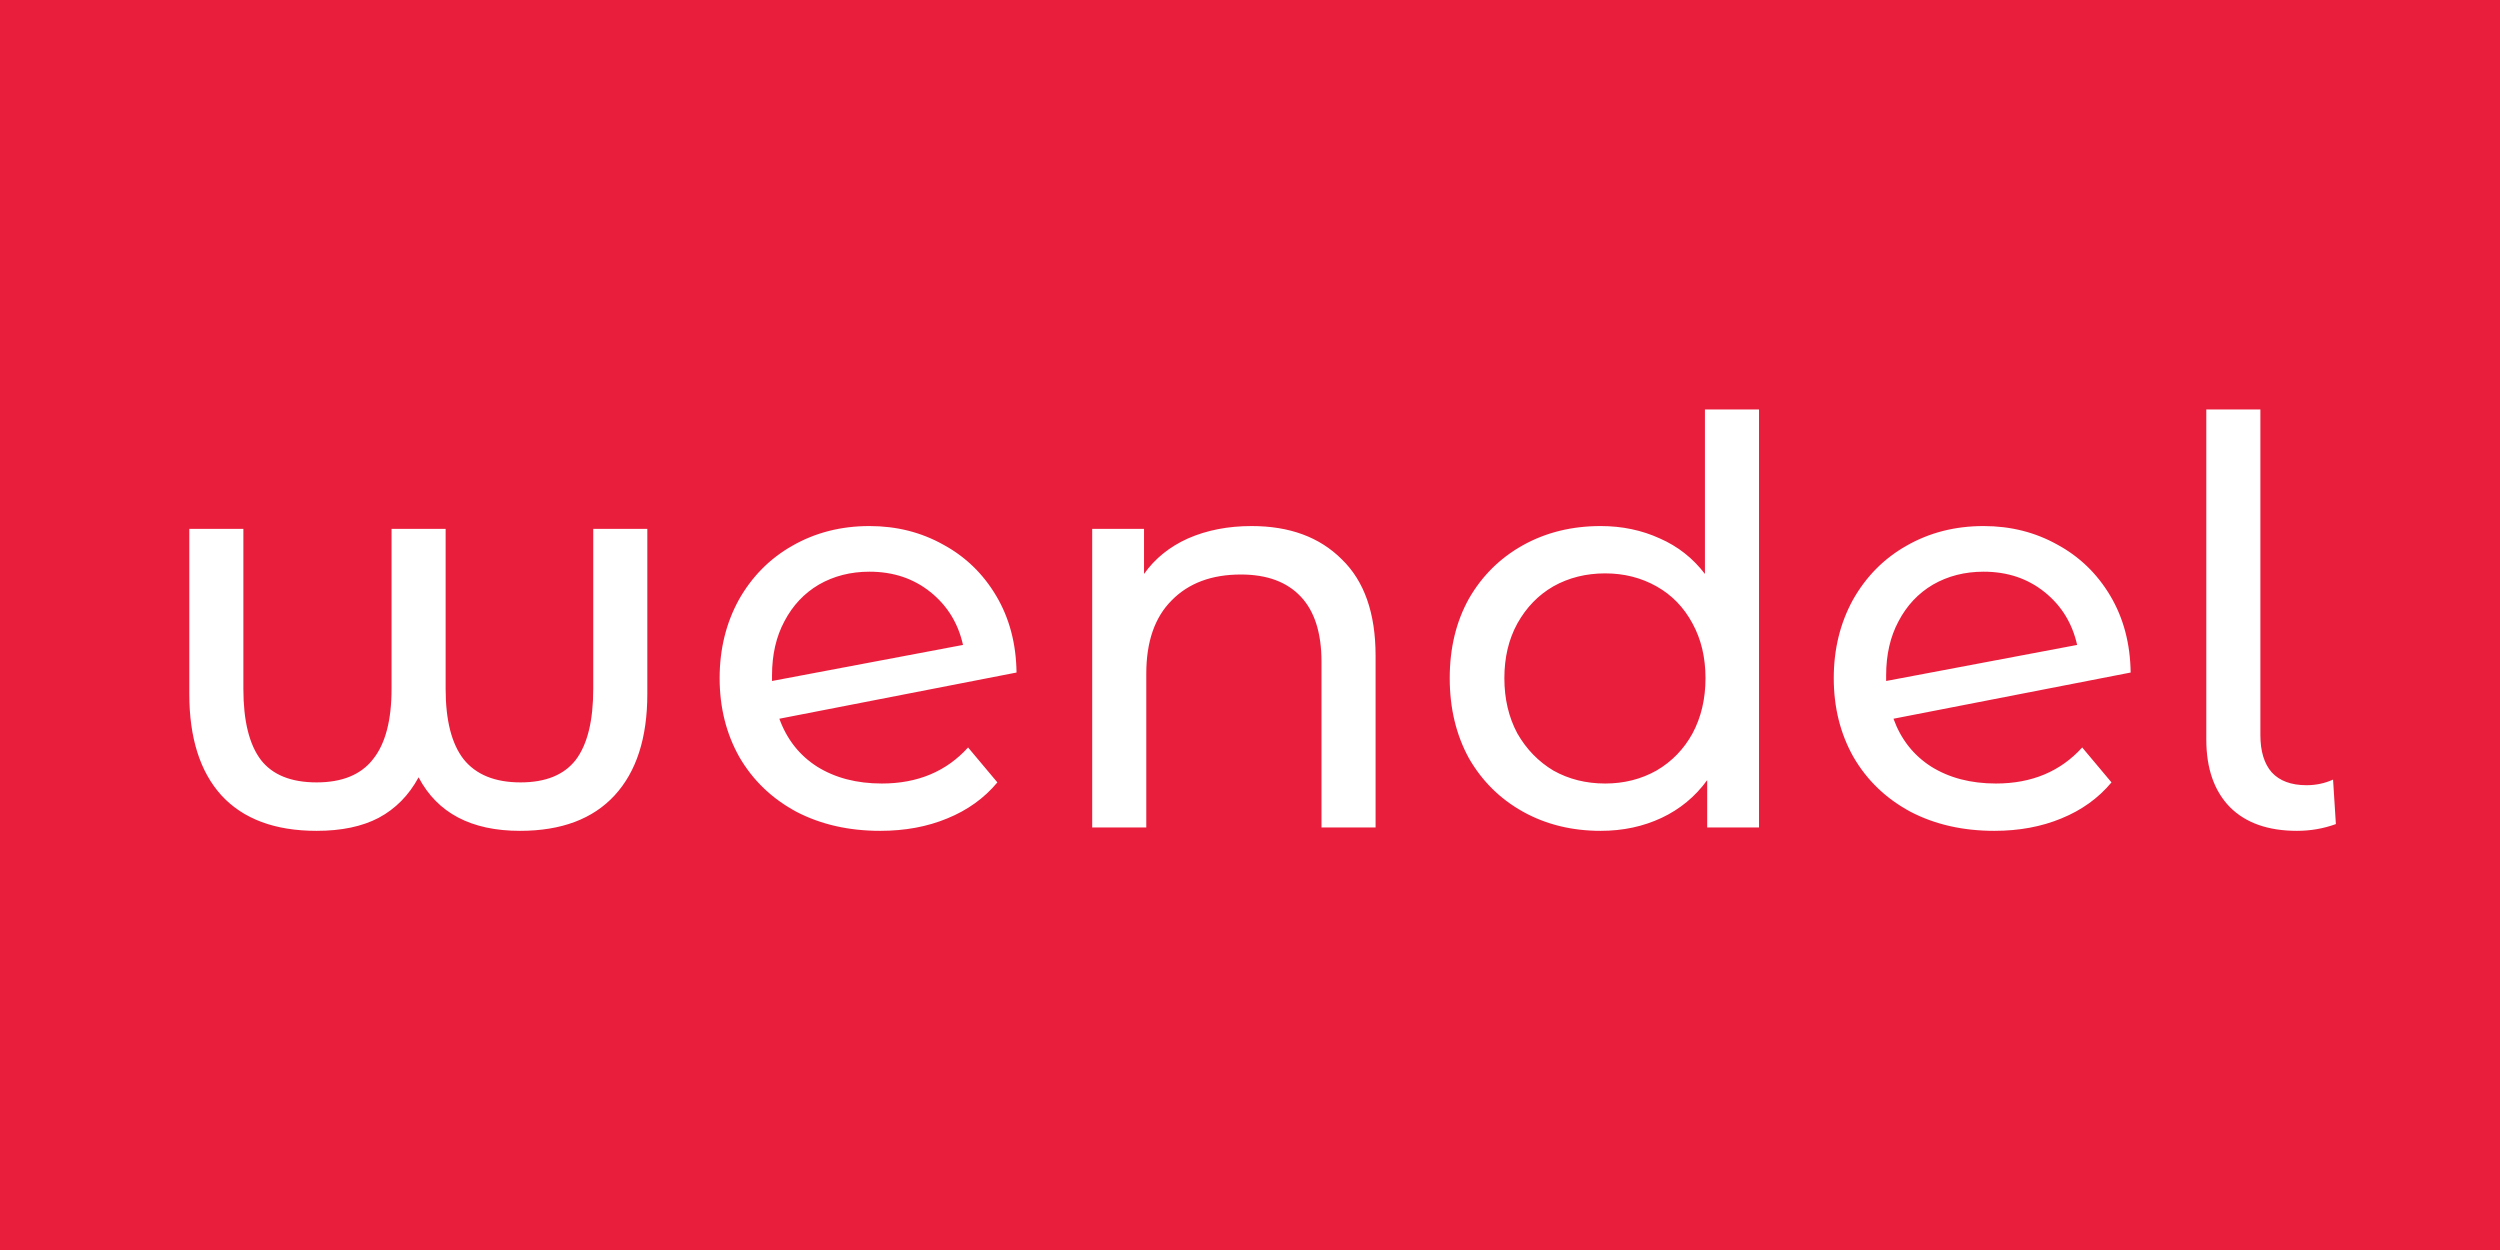
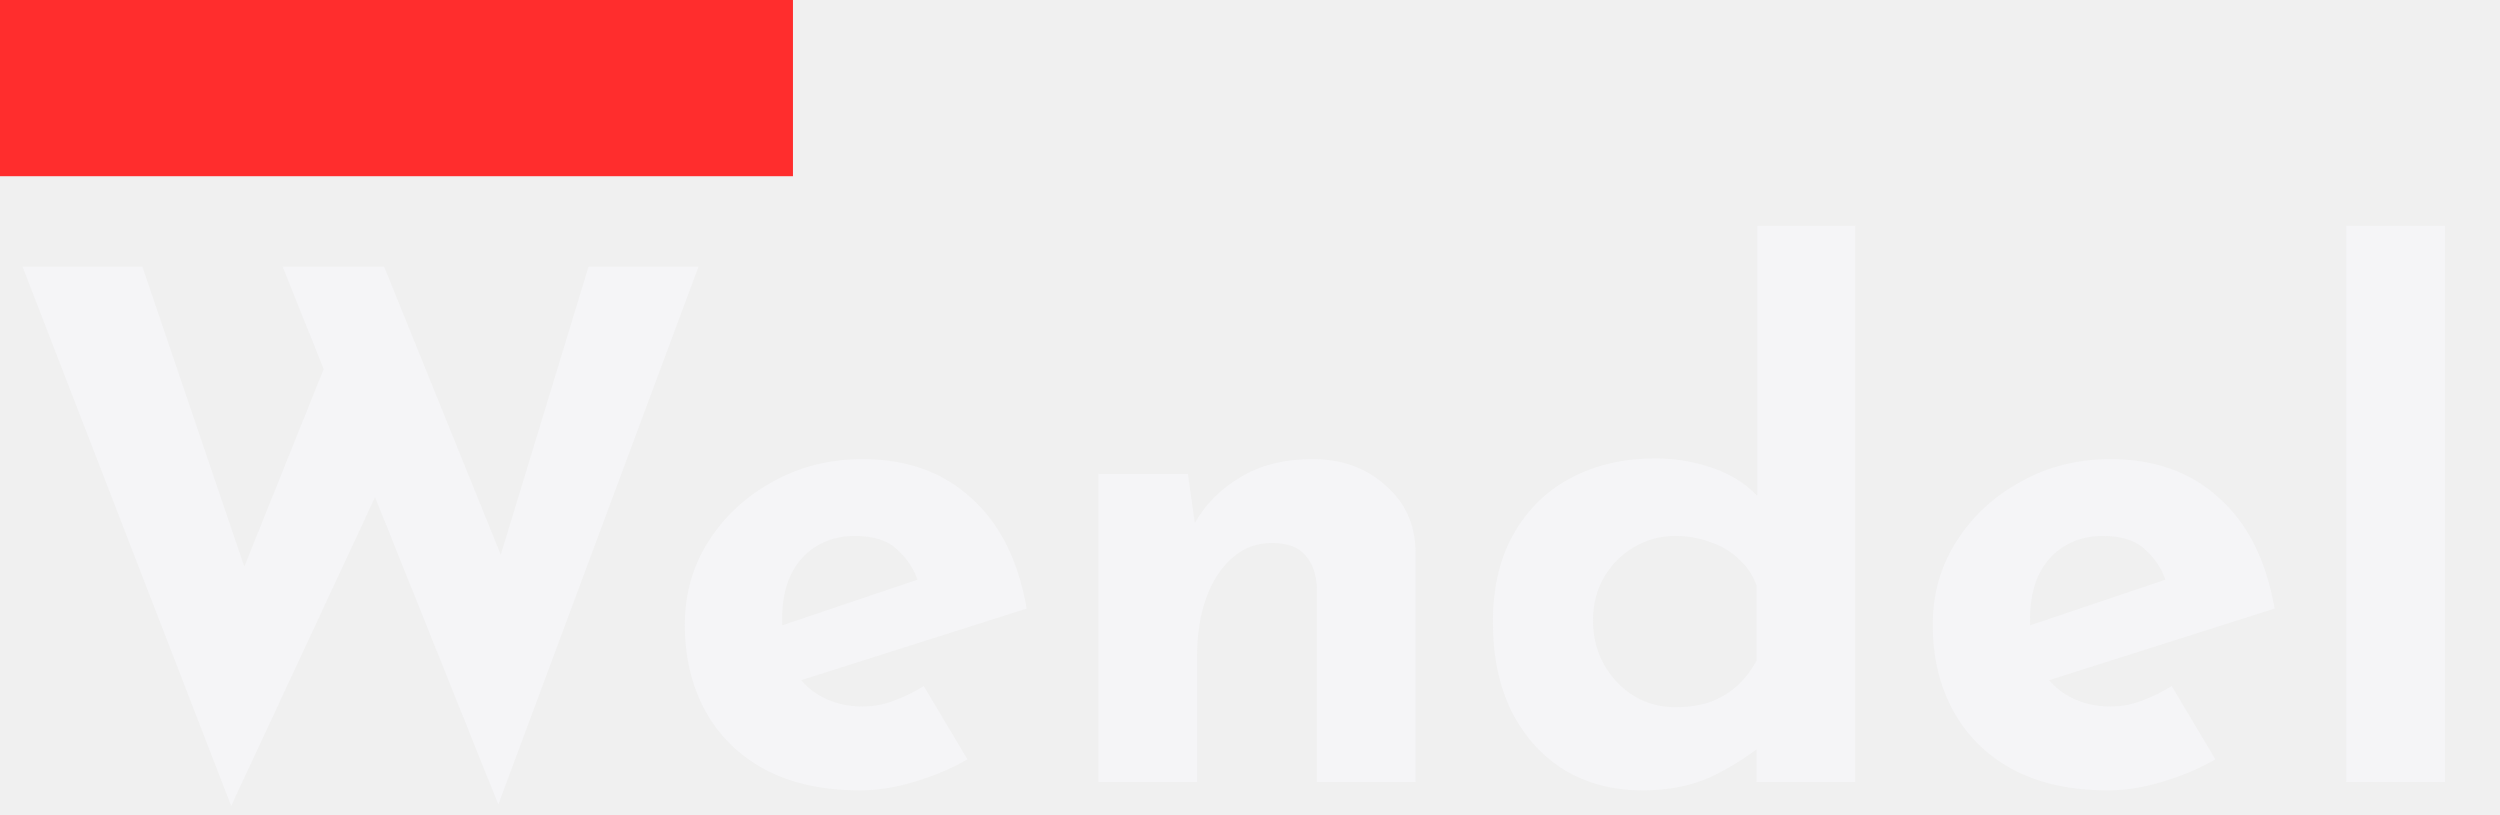
- <svg xmlns="http://www.w3.org/2000/svg" width="142" height="71" viewBox="0 0 142 71" fill="none">
-   <rect width="142" height="71" fill="#E91E3C" />
-   <path d="M36.768 30.04V39.416C36.768 41.912 36.149 43.832 34.912 45.176C33.675 46.52 31.883 47.192 29.536 47.192C26.763 47.192 24.843 46.179 23.776 44.152C23.221 45.176 22.464 45.944 21.504 46.456C20.565 46.947 19.392 47.192 17.984 47.192C15.616 47.192 13.813 46.52 12.576 45.176C11.36 43.832 10.752 41.912 10.752 39.416V30.04H13.824V39.128C13.824 40.941 14.155 42.285 14.816 43.16C15.477 44.013 16.533 44.44 17.984 44.44C19.435 44.44 20.501 44.003 21.184 43.128C21.888 42.253 22.24 40.92 22.24 39.128V30.04H25.312V39.128C25.312 40.92 25.653 42.253 26.336 43.128C27.04 44.003 28.117 44.44 29.568 44.44C30.997 44.44 32.043 44.013 32.704 43.16C33.365 42.285 33.696 40.941 33.696 39.128V30.04H36.768ZM50.091 44.504C52.118 44.504 53.75 43.821 54.987 42.456L56.651 44.44C55.905 45.336 54.955 46.019 53.803 46.488C52.673 46.957 51.403 47.192 49.995 47.192C48.203 47.192 46.614 46.829 45.227 46.104C43.841 45.357 42.763 44.323 41.995 43C41.249 41.677 40.875 40.184 40.875 38.52C40.875 36.877 41.238 35.395 41.963 34.072C42.71 32.749 43.723 31.725 45.003 31C46.305 30.253 47.766 29.88 49.387 29.88C50.923 29.88 52.321 30.232 53.579 30.936C54.838 31.619 55.841 32.589 56.587 33.848C57.334 35.107 57.718 36.557 57.739 38.2L44.267 40.824C44.694 41.997 45.409 42.904 46.411 43.544C47.435 44.184 48.662 44.504 50.091 44.504ZM49.387 32.472C48.321 32.472 47.361 32.717 46.507 33.208C45.675 33.699 45.025 34.392 44.555 35.288C44.086 36.163 43.851 37.187 43.851 38.36V38.68L54.699 36.632C54.422 35.395 53.803 34.392 52.843 33.624C51.883 32.856 50.731 32.472 49.387 32.472ZM71.093 29.88C73.248 29.88 74.954 30.509 76.213 31.768C77.493 33.005 78.133 34.829 78.133 37.24V47H75.061V37.592C75.061 35.949 74.666 34.712 73.877 33.88C73.088 33.048 71.957 32.632 70.485 32.632C68.821 32.632 67.509 33.123 66.549 34.104C65.589 35.064 65.109 36.451 65.109 38.264V47H62.037V30.04H64.981V32.6C65.6 31.725 66.432 31.053 67.477 30.584C68.544 30.115 69.749 29.88 71.093 29.88ZM99.912 23.256V47H96.968V44.312C96.285 45.251 95.421 45.965 94.376 46.456C93.331 46.947 92.179 47.192 90.92 47.192C89.277 47.192 87.805 46.829 86.504 46.104C85.203 45.379 84.179 44.365 83.432 43.064C82.707 41.741 82.344 40.227 82.344 38.52C82.344 36.813 82.707 35.309 83.432 34.008C84.179 32.707 85.203 31.693 86.504 30.968C87.805 30.243 89.277 29.88 90.92 29.88C92.136 29.88 93.256 30.115 94.28 30.584C95.304 31.032 96.157 31.704 96.84 32.6V23.256H99.912ZM91.176 44.504C92.243 44.504 93.213 44.259 94.088 43.768C94.963 43.256 95.645 42.552 96.136 41.656C96.627 40.739 96.872 39.693 96.872 38.52C96.872 37.347 96.627 36.312 96.136 35.416C95.645 34.499 94.963 33.795 94.088 33.304C93.213 32.813 92.243 32.568 91.176 32.568C90.088 32.568 89.107 32.813 88.232 33.304C87.379 33.795 86.696 34.499 86.184 35.416C85.693 36.312 85.448 37.347 85.448 38.52C85.448 39.693 85.693 40.739 86.184 41.656C86.696 42.552 87.379 43.256 88.232 43.768C89.107 44.259 90.088 44.504 91.176 44.504ZM113.373 44.504C115.399 44.504 117.031 43.821 118.269 42.456L119.933 44.44C119.186 45.336 118.237 46.019 117.085 46.488C115.954 46.957 114.685 47.192 113.277 47.192C111.485 47.192 109.895 46.829 108.509 46.104C107.122 45.357 106.045 44.323 105.277 43C104.53 41.677 104.157 40.184 104.157 38.52C104.157 36.877 104.519 35.395 105.245 34.072C105.991 32.749 107.005 31.725 108.285 31C109.586 30.253 111.047 29.88 112.669 29.88C114.205 29.88 115.602 30.232 116.861 30.936C118.119 31.619 119.122 32.589 119.869 33.848C120.615 35.107 120.999 36.557 121.021 38.2L107.549 40.824C107.975 41.997 108.69 42.904 109.693 43.544C110.717 44.184 111.943 44.504 113.373 44.504ZM112.669 32.472C111.602 32.472 110.642 32.717 109.789 33.208C108.957 33.699 108.306 34.392 107.837 35.288C107.367 36.163 107.133 37.187 107.133 38.36V38.68L117.981 36.632C117.703 35.395 117.085 34.392 116.125 33.624C115.165 32.856 114.013 32.472 112.669 32.472ZM130.47 47.192C128.828 47.192 127.558 46.744 126.662 45.848C125.766 44.931 125.318 43.651 125.318 42.008V23.256H128.39V41.752C128.39 42.669 128.604 43.373 129.03 43.864C129.478 44.355 130.14 44.6 131.014 44.6C131.548 44.6 132.049 44.493 132.518 44.28L132.678 46.808C131.974 47.064 131.238 47.192 130.47 47.192Z" fill="white" />
+ <svg xmlns="http://www.w3.org/2000/svg" width="227" height="74" viewBox="0 0 227 74" fill="none">
+   <path d="M2.048 24.216H12.928L22.976 53.784L21.504 53.144L30.272 31.32L34.56 44.056L20.992 73.176L2.048 24.216ZM25.664 24.216H34.88L46.464 52.824L44.8 52.568L53.44 24.216H63.424L45.248 73.048L25.664 24.216ZM78.118 71.768C74.705 71.768 71.803 71.128 69.414 69.848C67.067 68.568 65.275 66.797 64.038 64.536C62.801 62.275 62.182 59.672 62.182 56.728C62.182 53.912 62.907 51.373 64.358 49.112C65.809 46.851 67.75 45.059 70.182 43.736C72.614 42.371 75.323 41.688 78.31 41.688C82.321 41.688 85.606 42.861 88.166 45.208C90.769 47.512 92.454 50.861 93.222 55.256L71.462 62.168L69.478 57.304L85.222 51.992L83.366 52.824C83.025 51.715 82.406 50.755 81.51 49.944C80.657 49.091 79.355 48.664 77.606 48.664C76.283 48.664 75.11 48.984 74.086 49.624C73.105 50.221 72.337 51.096 71.782 52.248C71.27 53.357 71.014 54.68 71.014 56.216C71.014 57.965 71.334 59.437 71.974 60.632C72.614 61.784 73.489 62.659 74.598 63.256C75.707 63.853 76.945 64.152 78.31 64.152C79.291 64.152 80.23 63.981 81.126 63.64C82.065 63.299 82.982 62.851 83.878 62.296L87.846 68.952C86.353 69.805 84.731 70.488 82.982 71C81.275 71.512 79.654 71.768 78.118 71.768ZM107.861 43.032L108.565 48.024L108.437 47.576C109.418 45.827 110.805 44.419 112.597 43.352C114.389 42.243 116.586 41.688 119.189 41.688C121.834 41.688 124.032 42.477 125.781 44.056C127.573 45.592 128.49 47.597 128.533 50.072V71H119.573V53.4C119.53 52.163 119.189 51.181 118.549 50.456C117.952 49.688 116.928 49.304 115.477 49.304C114.112 49.304 112.917 49.752 111.893 50.648C110.869 51.544 110.08 52.76 109.525 54.296C108.97 55.832 108.693 57.603 108.693 59.608V71H99.733V43.032H107.861ZM149.125 71.768C146.522 71.768 144.197 71.171 142.149 69.976C140.101 68.739 138.48 66.968 137.285 64.664C136.133 62.36 135.557 59.629 135.557 56.472C135.557 53.315 136.197 50.627 137.477 48.408C138.757 46.189 140.506 44.504 142.725 43.352C144.944 42.2 147.461 41.624 150.277 41.624C152.069 41.624 153.776 41.901 155.397 42.456C157.061 43.011 158.448 43.864 159.557 45.016V47.832V20.504H168.453V71H159.493V65.56L160.197 67.48C158.746 68.675 157.125 69.699 155.333 70.552C153.541 71.363 151.472 71.768 149.125 71.768ZM152.069 64.216C153.264 64.216 154.309 64.067 155.205 63.768C156.144 63.427 156.954 62.957 157.637 62.36C158.362 61.72 158.981 60.931 159.493 59.992V53.144C159.152 52.205 158.618 51.416 157.893 50.776C157.21 50.093 156.357 49.581 155.333 49.24C154.352 48.856 153.264 48.664 152.069 48.664C150.746 48.664 149.509 49.005 148.357 49.688C147.248 50.328 146.352 51.224 145.669 52.376C144.986 53.528 144.645 54.851 144.645 56.344C144.645 57.837 144.986 59.181 145.669 60.376C146.352 61.571 147.248 62.509 148.357 63.192C149.509 63.875 150.746 64.216 152.069 64.216ZM191.431 71.768C188.017 71.768 185.116 71.128 182.727 69.848C180.38 68.568 178.588 66.797 177.351 64.536C176.113 62.275 175.495 59.672 175.495 56.728C175.495 53.912 176.22 51.373 177.671 49.112C179.121 46.851 181.063 45.059 183.495 43.736C185.927 42.371 188.636 41.688 191.623 41.688C195.633 41.688 198.919 42.861 201.479 45.208C204.081 47.512 205.766 50.861 206.535 55.256L184.775 62.168L182.791 57.304L198.535 51.992L196.679 52.824C196.337 51.715 195.719 50.755 194.823 49.944C193.969 49.091 192.668 48.664 190.919 48.664C189.596 48.664 188.423 48.984 187.399 49.624C186.417 50.221 185.649 51.096 185.095 52.248C184.583 53.357 184.327 54.68 184.327 56.216C184.327 57.965 184.647 59.437 185.287 60.632C185.927 61.784 186.801 62.659 187.911 63.256C189.02 63.853 190.257 64.152 191.623 64.152C192.604 64.152 193.543 63.981 194.439 63.64C195.377 63.299 196.295 62.851 197.191 62.296L201.159 68.952C199.665 69.805 198.044 70.488 196.295 71C194.588 71.512 192.967 71.768 191.431 71.768ZM213.046 20.504H222.006V71H213.046V20.504Z" fill="#F5F5F7" />
+   <rect width="72" height="16" fill="#FF2D2D" />
</svg>
